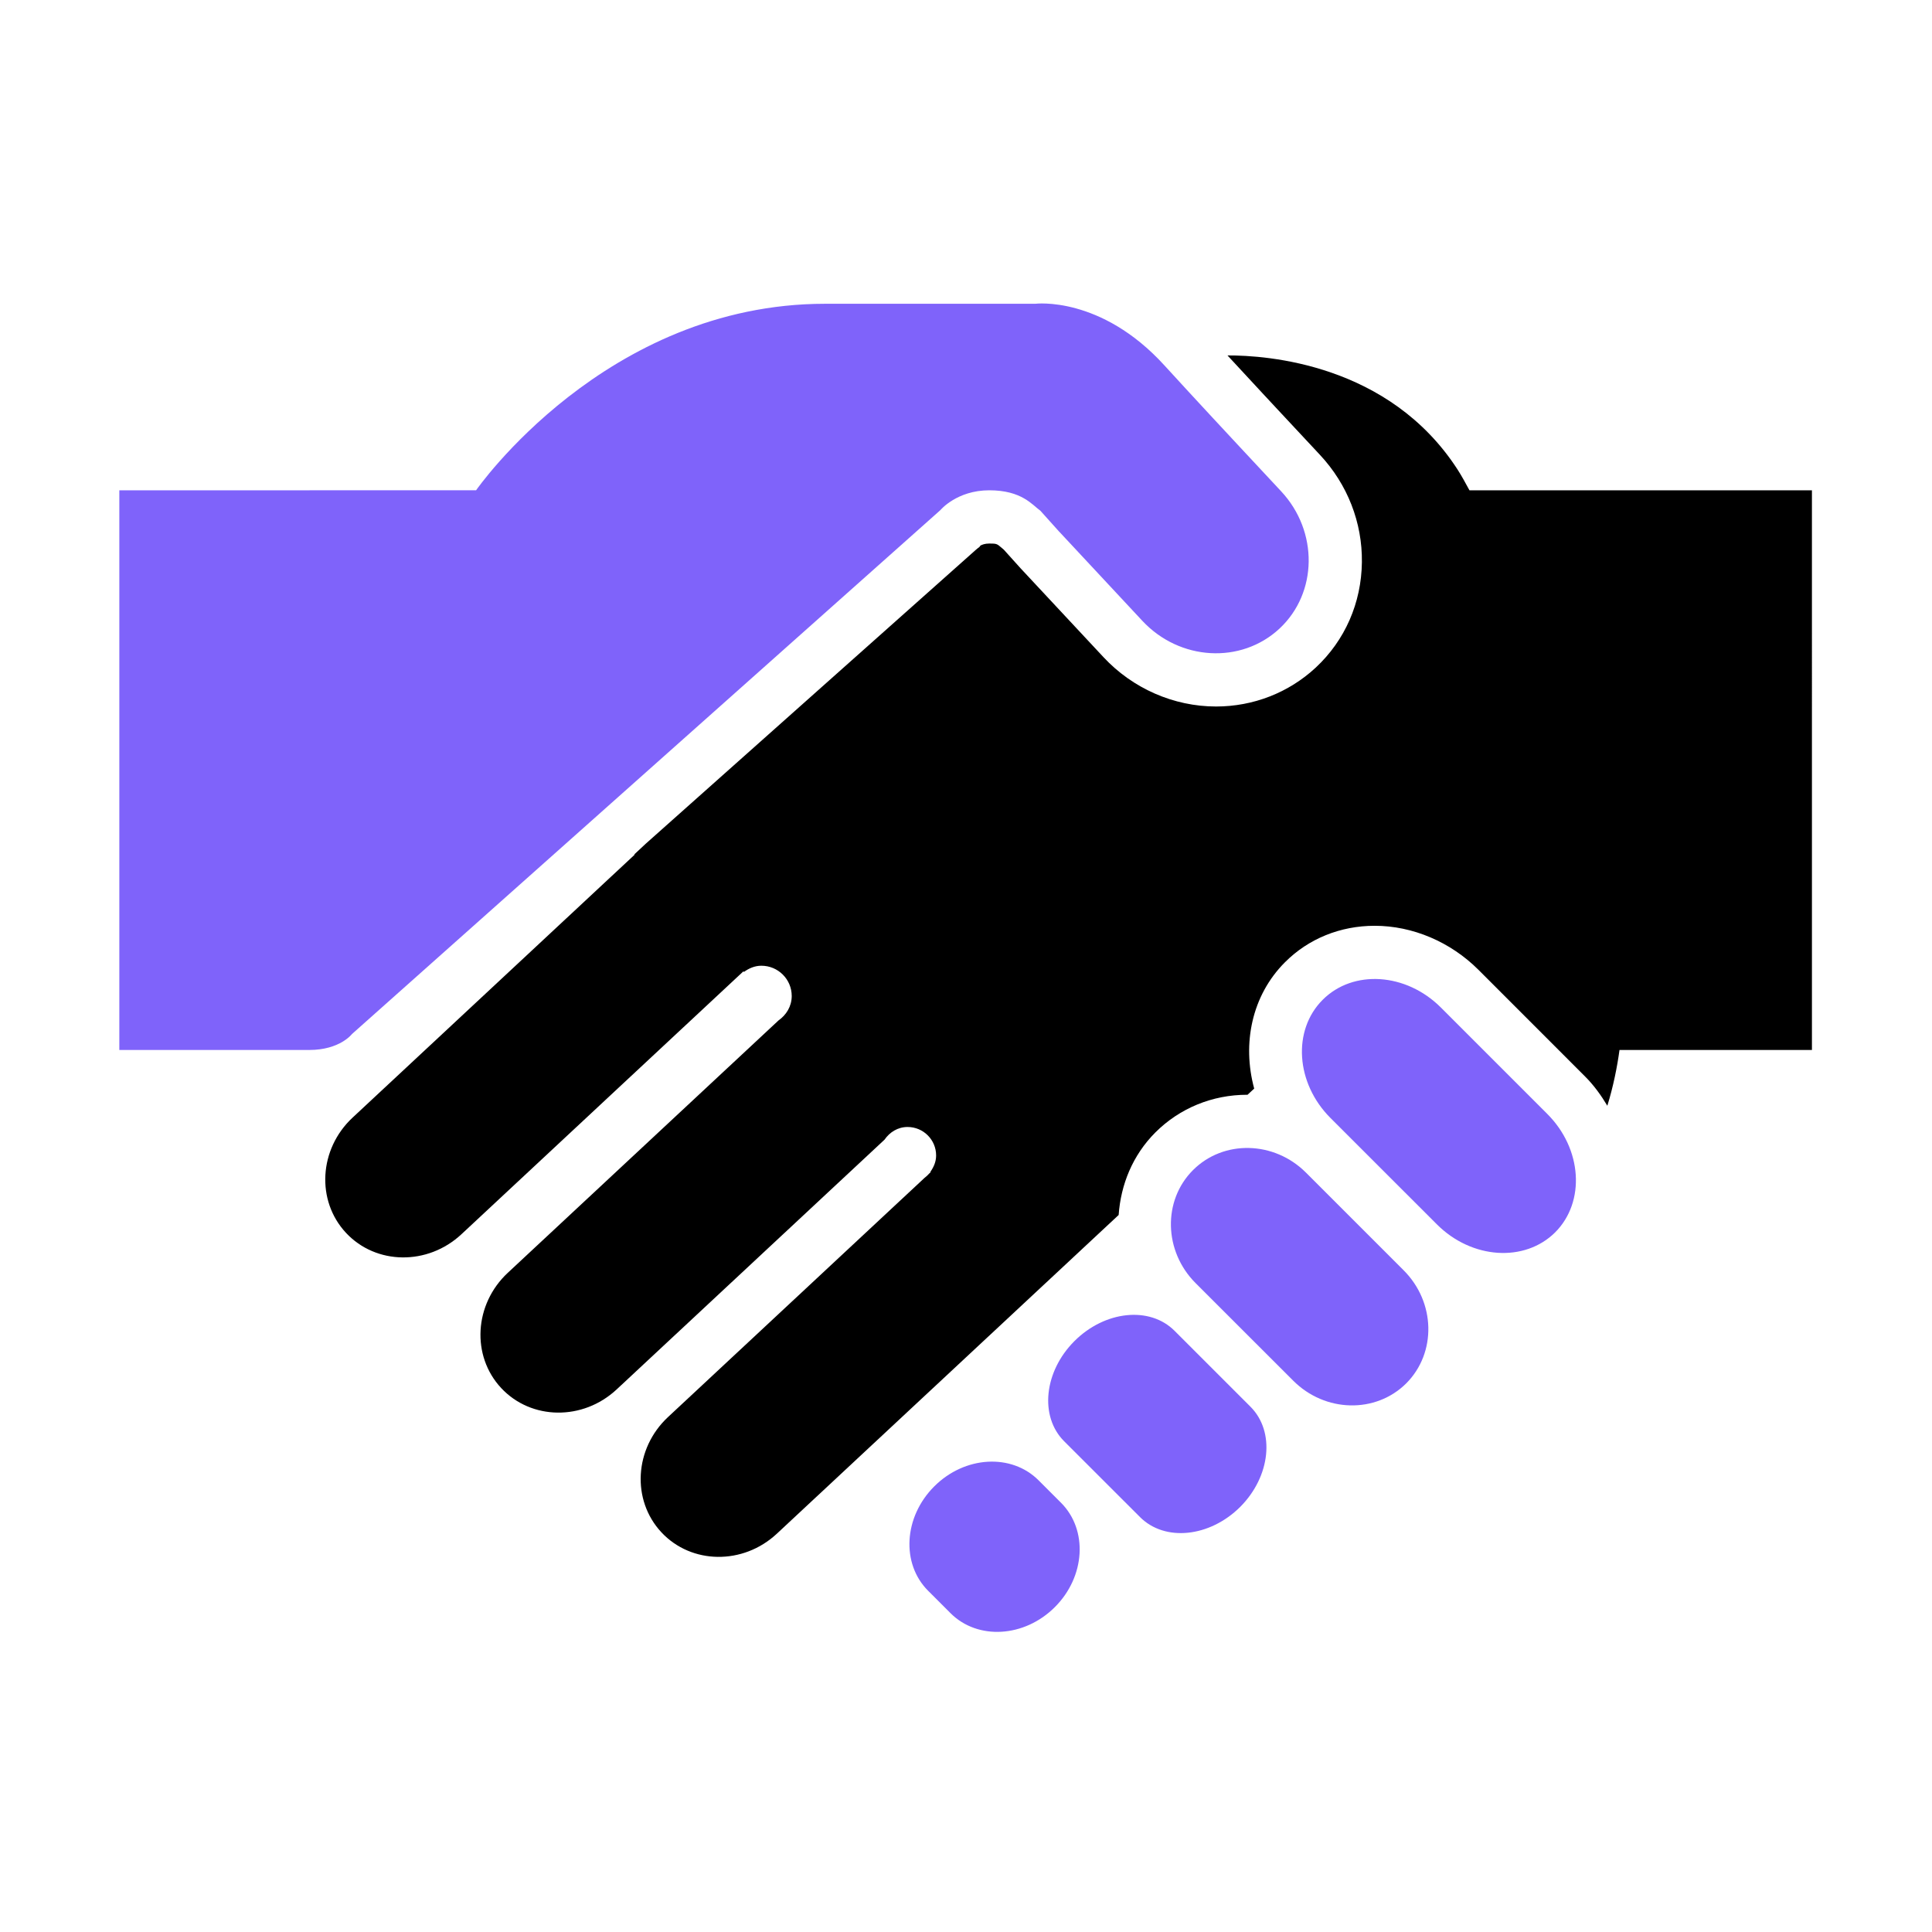
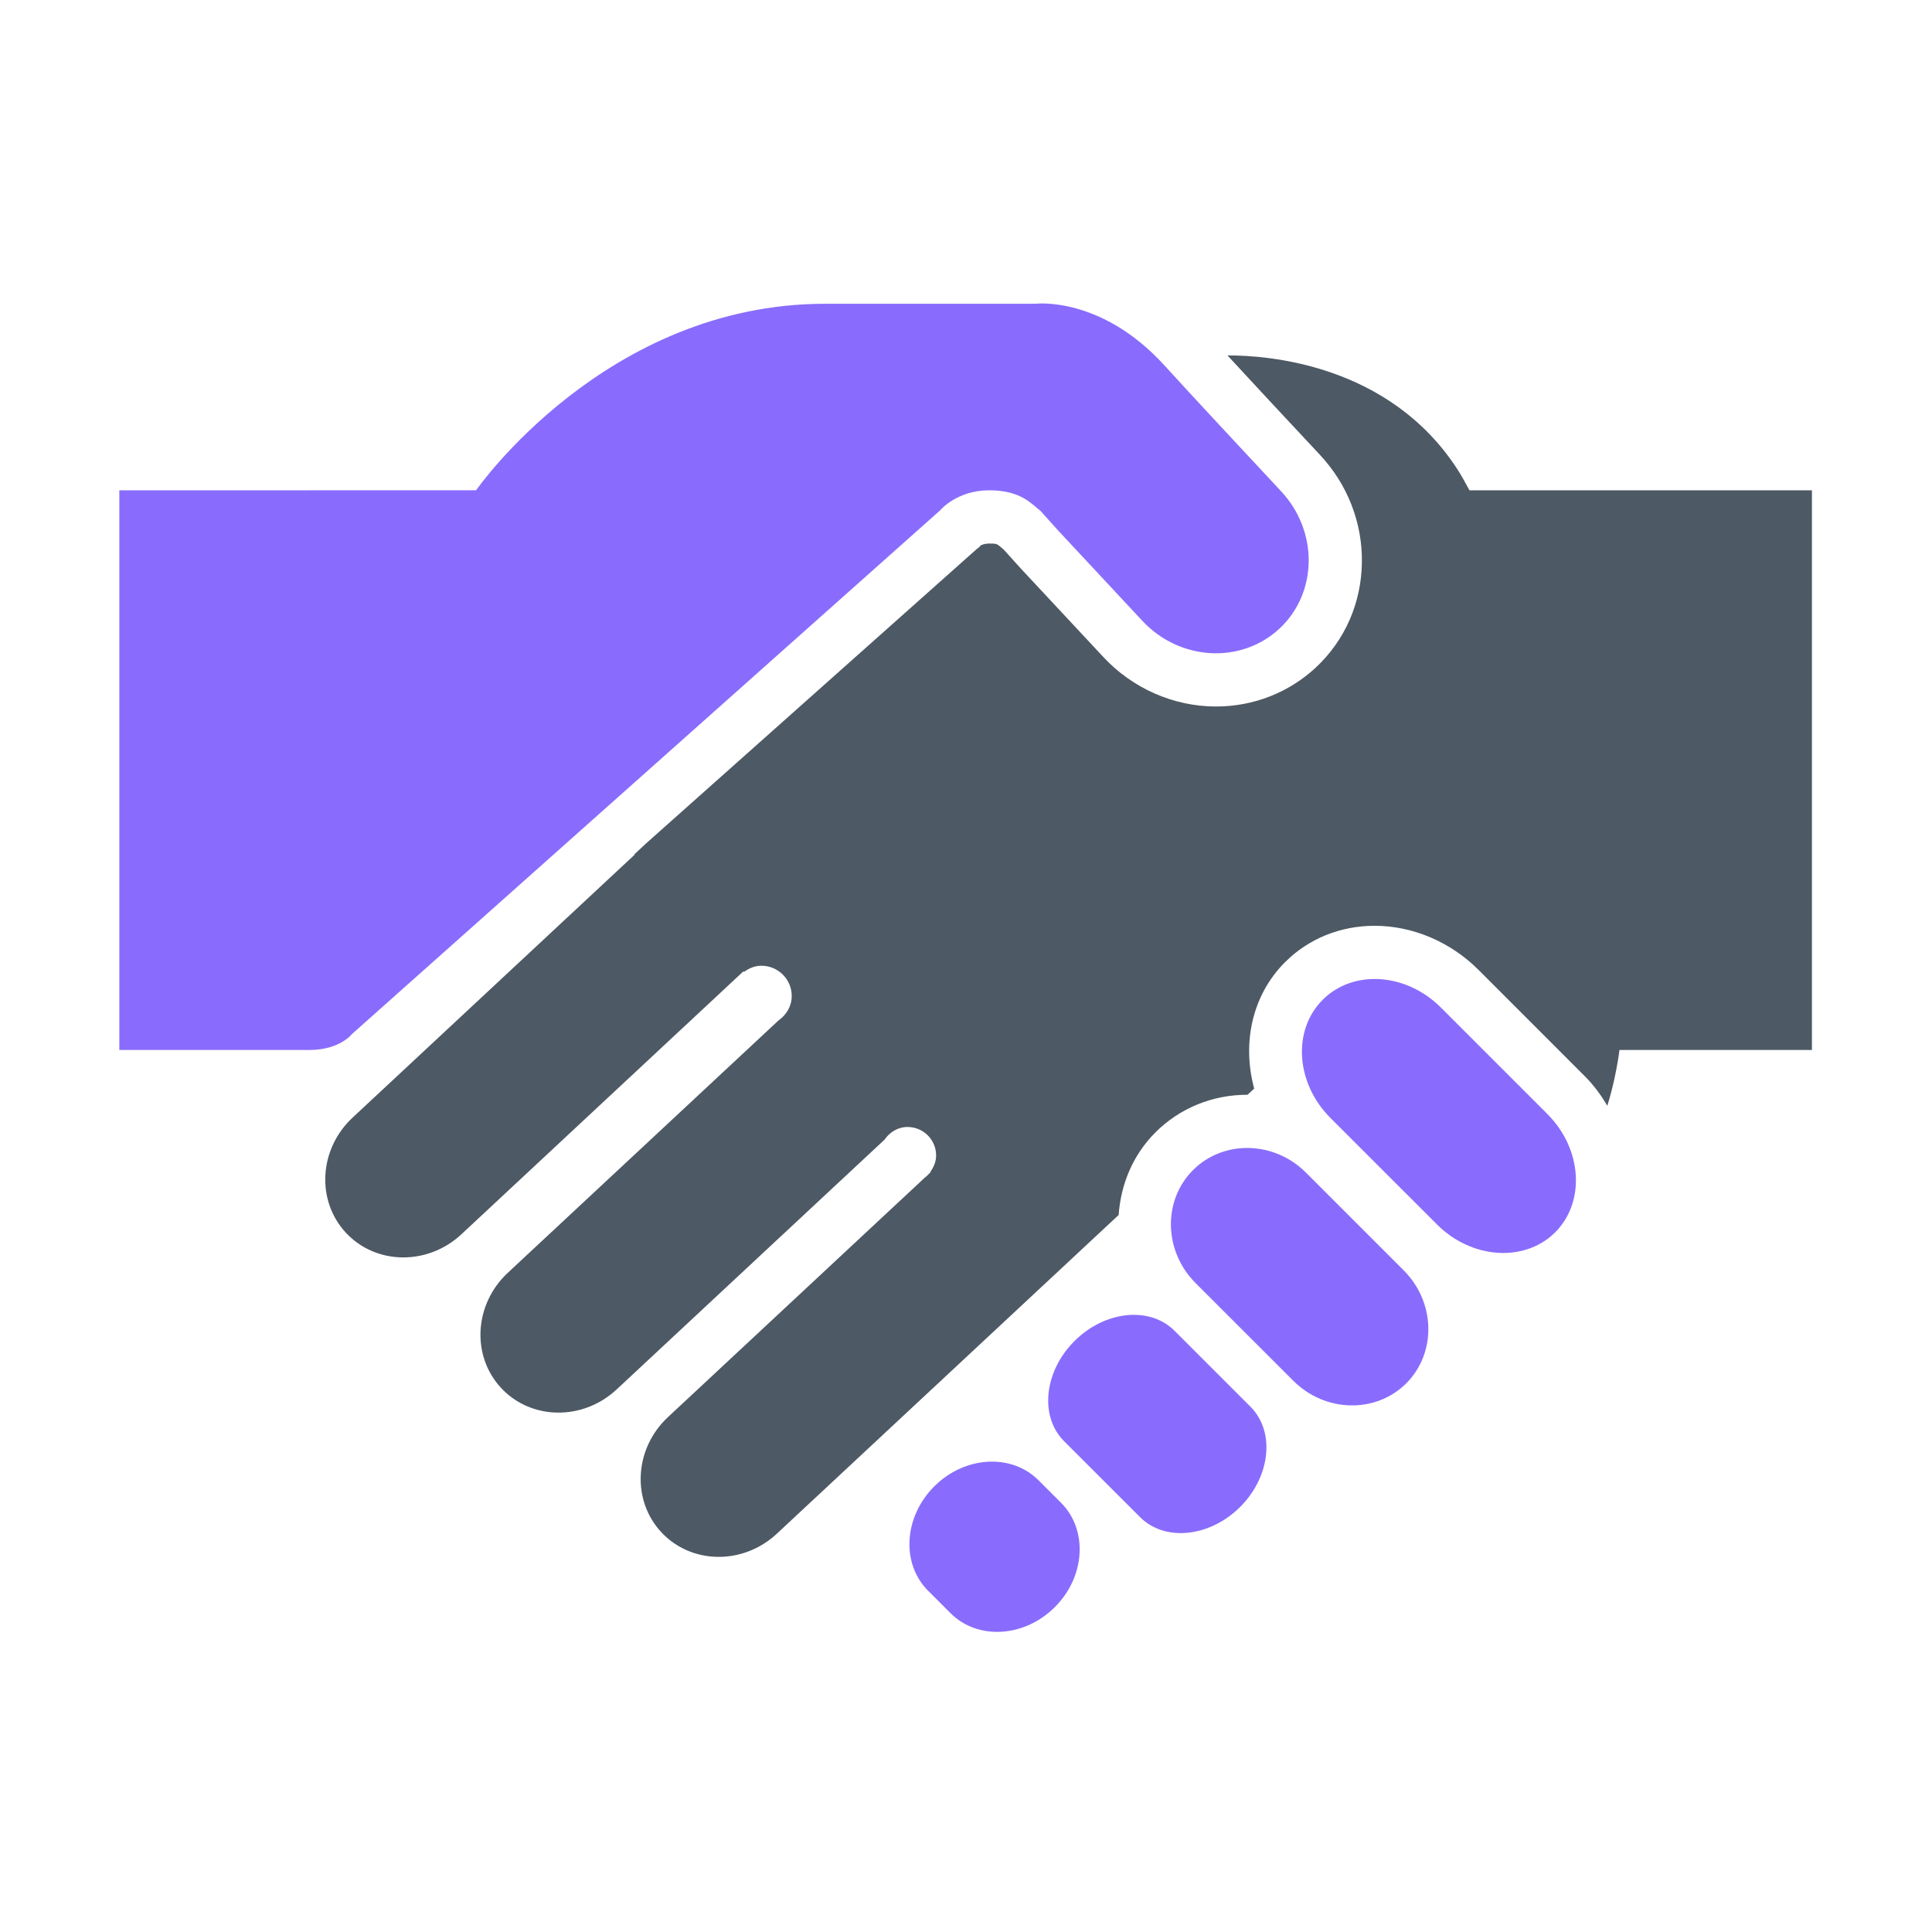
- <svg xmlns="http://www.w3.org/2000/svg" class="svg-icon" style="width: 1em; height: 1em;vertical-align: middle;fill: currentColor;overflow: hidden;" viewBox="0 0 1024 1024" version="1.1">
-   <path d="M679.026 260.393 656.915 236.677l0 0c0 0-24.84-26.637-39.716-42.973-33.751-37.081-68.484-32.697-68.484-32.697-0.384 0-7.929 0-111.386 0-116.511 0-184.995 98.856-184.995 98.856L63.245 259.865l0 296.644 100.678 0c16.241 0 22.612-8.431 22.612-8.431l311.903-277.721c0 0 8.671-10.492 25.917-10.492 17.247 0 22.804 7.809 27.067 10.828l9.629 10.731 0.503 0.552 0.024 0 43.859 47.045c19.786 21.247 52.338 23.092 72.7 4.168C698.451 314.264 698.835 281.615 679.026 260.393z" fill="#7f63fa" />
-   <path d="M550.44 784.573c-14.372-14.348-39.117-12.911-55.285 3.258-16.168 16.168-17.606 40.913-3.257 55.285l11.929 11.929c14.372 14.348 39.117 12.91 55.285-3.258 16.168-16.169 17.606-40.913 3.258-55.285L550.44 784.573z" fill="#7f63fa" />
-   <path d="M692.223 621.544c-16.888-16.911-43.739-17.534-59.908-1.366-16.145 16.145-15.522 42.998 1.389 59.909l51.717 51.692c16.91 16.936 43.739 17.534 59.932 1.413 16.12-16.193 15.522-43.021-1.414-59.932L692.223 621.544z" fill="#7f63fa" />
-   <path d="M622.541 705.358c-13.126-13.152-36.913-10.708-53.081 5.461-16.145 16.145-18.588 39.93-5.437 53.082l40.218 40.193c13.152 13.175 36.913 10.708 53.105-5.413 16.121-16.193 18.588-39.955 5.413-53.105L622.541 705.358z" fill="#7f63fa" />
-   <path d="M820.113 590.428l-56.411-56.412c-18.421-18.444-46.518-20.289-62.663-4.096-16.145 16.145-14.301 44.195 4.144 62.64l56.411 56.387c18.421 18.444 46.518 20.314 62.711 4.192C840.426 636.946 838.557 608.849 820.113 590.428z" fill="#7f63fa" />
+ <svg xmlns="http://www.w3.org/2000/svg" class="svg-icon" style="width: 1em; height: 1em;vertical-align: middle;fill: #4d5964;overflow: hidden;" viewBox="0 0 1024 1024" version="1.1">
+   <path d="M679.026 260.393 656.915 236.677l0 0c0 0-24.84-26.637-39.716-42.973-33.751-37.081-68.484-32.697-68.484-32.697-0.384 0-7.929 0-111.386 0-116.511 0-184.995 98.856-184.995 98.856L63.245 259.865l0 296.644 100.678 0c16.241 0 22.612-8.431 22.612-8.431l311.903-277.721c0 0 8.671-10.492 25.917-10.492 17.247 0 22.804 7.809 27.067 10.828l9.629 10.731 0.503 0.552 0.024 0 43.859 47.045c19.786 21.247 52.338 23.092 72.7 4.168C698.451 314.264 698.835 281.615 679.026 260.393z" fill="#896cfd" />
+   <path d="M550.44 784.573c-14.372-14.348-39.117-12.911-55.285 3.258-16.168 16.168-17.606 40.913-3.257 55.285l11.929 11.929c14.372 14.348 39.117 12.91 55.285-3.258 16.168-16.169 17.606-40.913 3.258-55.285L550.44 784.573z" fill="#896cfd" />
+   <path d="M692.223 621.544c-16.888-16.911-43.739-17.534-59.908-1.366-16.145 16.145-15.522 42.998 1.389 59.909l51.717 51.692c16.91 16.936 43.739 17.534 59.932 1.413 16.12-16.193 15.522-43.021-1.414-59.932L692.223 621.544z" fill="#896cfd" />
+   <path d="M622.541 705.358c-13.126-13.152-36.913-10.708-53.081 5.461-16.145 16.145-18.588 39.93-5.437 53.082l40.218 40.193c13.152 13.175 36.913 10.708 53.105-5.413 16.121-16.193 18.588-39.955 5.413-53.105L622.541 705.358z" fill="#896cfd" />
+   <path d="M820.113 590.428l-56.411-56.412c-18.421-18.444-46.518-20.289-62.663-4.096-16.145 16.145-14.301 44.195 4.144 62.64l56.411 56.387c18.421 18.444 46.518 20.314 62.711 4.192C840.426 636.946 838.557 608.849 820.113 590.428z" fill="#896cfd" />
  <path d="M778.841 259.866c-2.109-3.88-4.192-7.737-6.299-10.994-36.266-56.076-101.062-60.58-121.949-60.484 13.152 14.253 26.925 29.032 26.949 29.056l22.109 23.691c14.564 15.618 22.445 35.812 22.181 56.866-0.264 21.534-8.934 41.368-24.481 55.86-14.301 13.27-33.057 20.6-52.818 20.6-22.445 0-44.219-9.558-59.716-26.206l-43.884-47.045c-0.119-0.12-0.743-0.815-0.863-0.959l-8.047-8.934c-0.432-0.36-0.863-0.719-1.294-1.102-2.324-1.988-2.515-2.132-6.372-2.132-2.371 0-3.88 0.622-4.695 1.078-0.838 1.293-0.67 0.647-2.467 2.276L342.21 447.232l-6.012 5.606 0.168 0.168L186.871 592.367c-17.845 16.648-19.403 44.003-3.498 61.059 15.93 17.078 43.308 17.39 61.154 0.79l149.496-139.388 0.288 0.312c2.635-1.917 5.724-3.282 9.222-3.282 8.911 0 16.097 7.21 16.097 16.05 0 5.461-2.874 10.037-7.018 12.959L269.128 674.625c-17.845 16.649-19.403 44.003-3.497 61.059 15.929 17.079 43.308 17.39 61.154 0.79l142.046-132.44c2.707-3.952 7.042-6.708 12.193-6.708 8.384 0 15.139 6.779 15.139 15.091 0 3.305-1.27 6.18-3.042 8.671l0.168 0.168-0.766 0.718c-0.743 0.863-1.533 1.581-2.444 2.276L354.043 751.086c-17.845 16.648-19.402 44.003-3.497 61.058 15.929 17.079 43.308 17.391 61.154 0.79l161.689-150.765c0.024-0.024 0.048-0.072 0.096-0.096l19.425-18.108c1.127-16.05 7.378-31.644 19.451-43.74 12.911-12.886 30.181-19.977 48.674-19.977 0.048 0 0.12 0.024 0.168 0.024l3.546-3.305c-6.467-23.81-1.294-49.345 16.312-66.951 12.432-12.479 29.319-19.33 47.549-19.33 20.12 0 40.193 8.527 55.046 23.378l56.387 56.412c4.791 4.767 8.576 10.084 11.881 15.593 3.137-10.18 5.223-20.529 6.444-29.559l101.996 0L960.362 259.866 778.841 259.866z" />
</svg>
